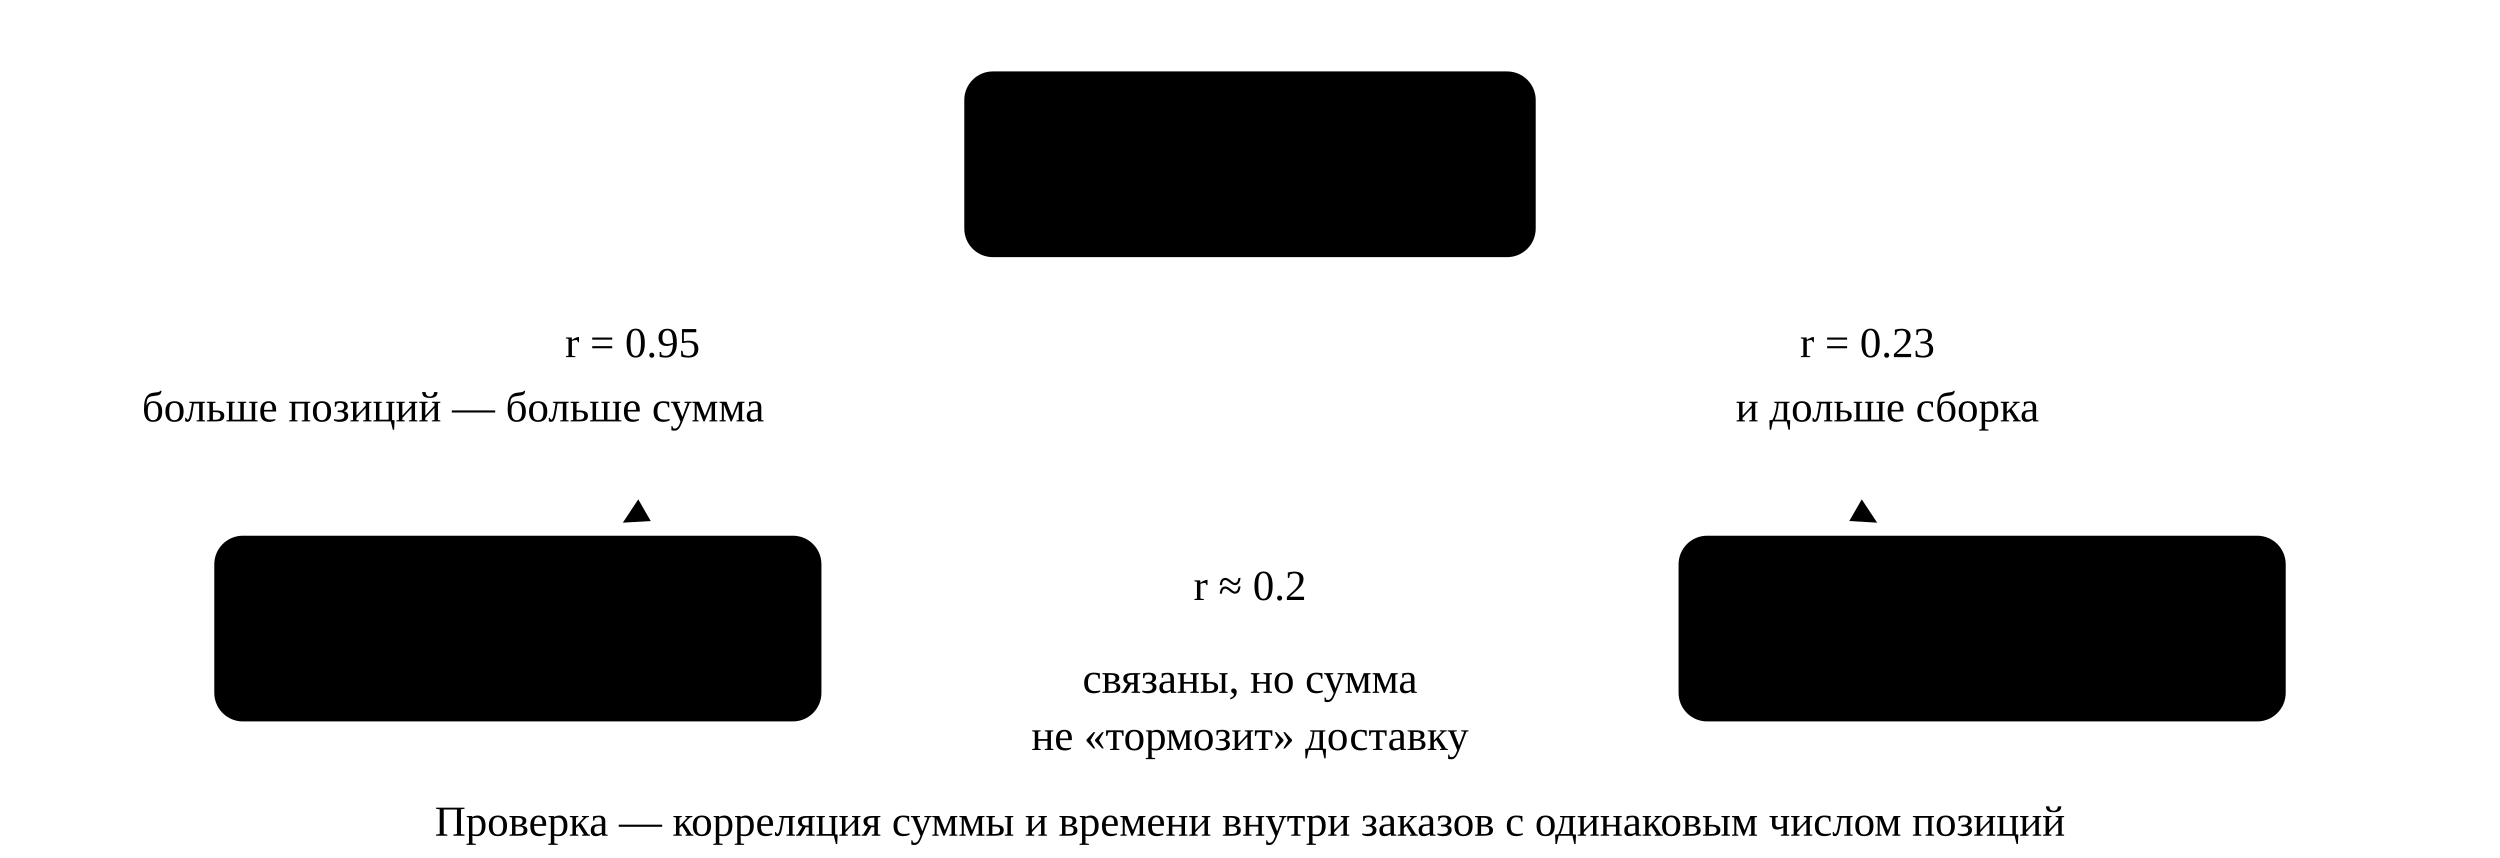
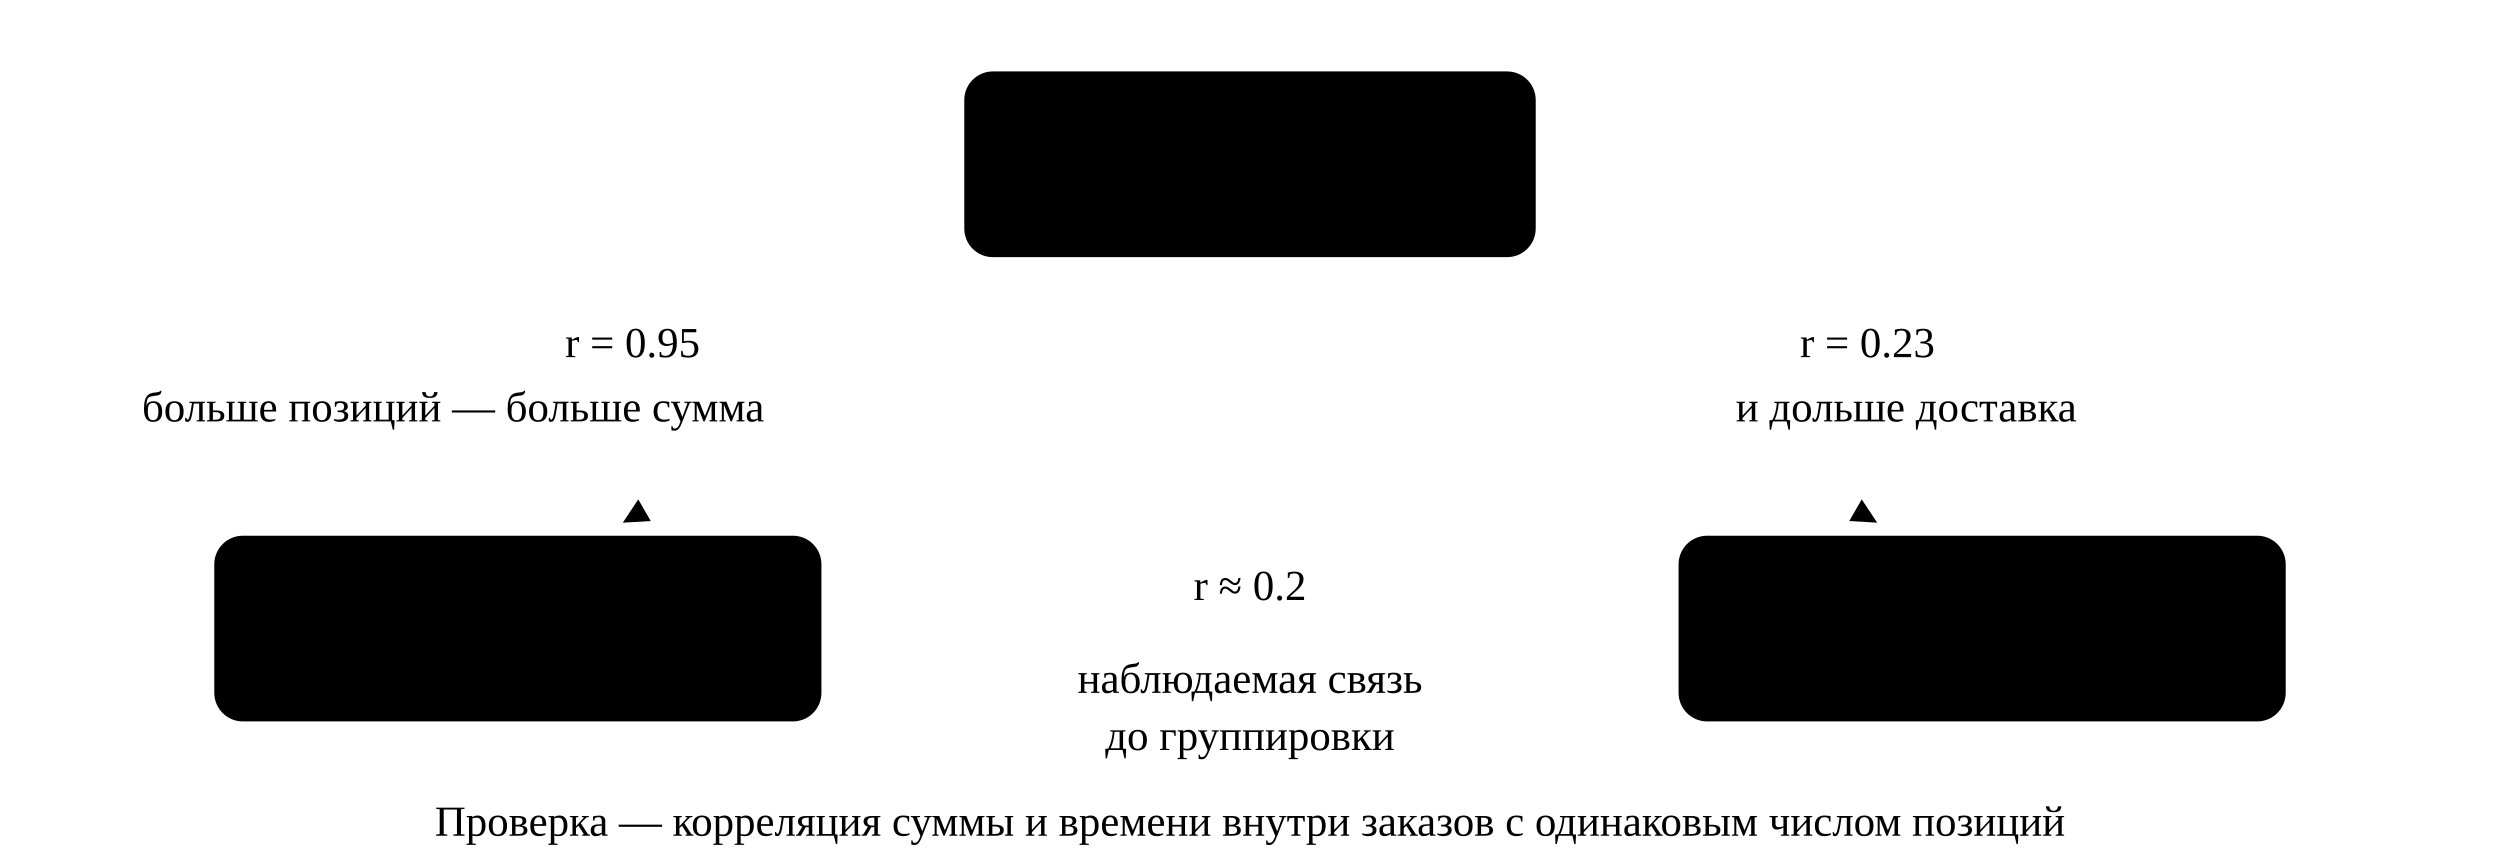
<svg xmlns="http://www.w3.org/2000/svg" viewBox="0 0 700 240" role="img" aria-labelledby="t-confounder">
  <defs>
    <marker id="ah-confounder" viewBox="0 0 10 10" refX="9" refY="5" markerWidth="7" markerHeight="7" orient="auto-start-reverse">
      <path class="ah" d="M0,0 L10,5 L0,10 z" />
    </marker>
  </defs>
  <rect class="box-warn" x="270" y="20" width="160" height="52" rx="8" />
  <text class="ink b" x="350" y="42" text-anchor="middle">позиций в заказе</text>
  <text class="mut sm" x="350" y="60" text-anchor="middle">items</text>
  <rect class="box" x="60" y="150" width="170" height="52" rx="8" />
  <text class="ink b" x="145" y="172" text-anchor="middle">сумма заказа</text>
  <text class="mut sm" x="145" y="190" text-anchor="middle">amount</text>
  <rect class="box" x="470" y="150" width="170" height="52" rx="8" />
  <text class="ink b" x="555" y="172" text-anchor="middle">время доставки</text>
  <text class="mut sm" x="555" y="190" text-anchor="middle">actual_min</text>
  <path class="ln-acc" d="M300,74 L175,146" marker-end="url(#ah-confounder)" />
  <path class="ln-acc" d="M400,74 L525,146" marker-end="url(#ah-confounder)" />
  <text class="acc b" x="196" y="100" text-anchor="end">r = 0.95</text>
  <text class="ink2 sm" x="214" y="118" text-anchor="end">больше позиций — больше сумма</text>
  <text class="acc b" x="504" y="100" text-anchor="start">r = 0.23</text>
-   <text class="ink2 sm" x="486" y="118" text-anchor="start">и дольше сборка</text>
+   <text class="ink2 sm" x="486" y="118" text-anchor="start">и дольше доставка</text>
  <path class="ln-err dash" d="M234,176 L466,176" />
  <text class="err b" x="350" y="168" text-anchor="middle">r ≈ 0.2</text>
-   <text class="err sm" x="350" y="194" text-anchor="middle">связаны, но сумма</text>
-   <text class="err sm" x="350" y="210" text-anchor="middle">не «тормозит» доставку</text>
+   <text class="err sm" x="350" y="194" text-anchor="middle">наблюдаемая связь</text>
+   <text class="err sm" x="350" y="210" text-anchor="middle">до группировки</text>
  <text class="mut sm" x="350" y="234" text-anchor="middle">Проверка — корреляция суммы и времени внутри заказов с одинаковым числом позиций</text>
</svg>
